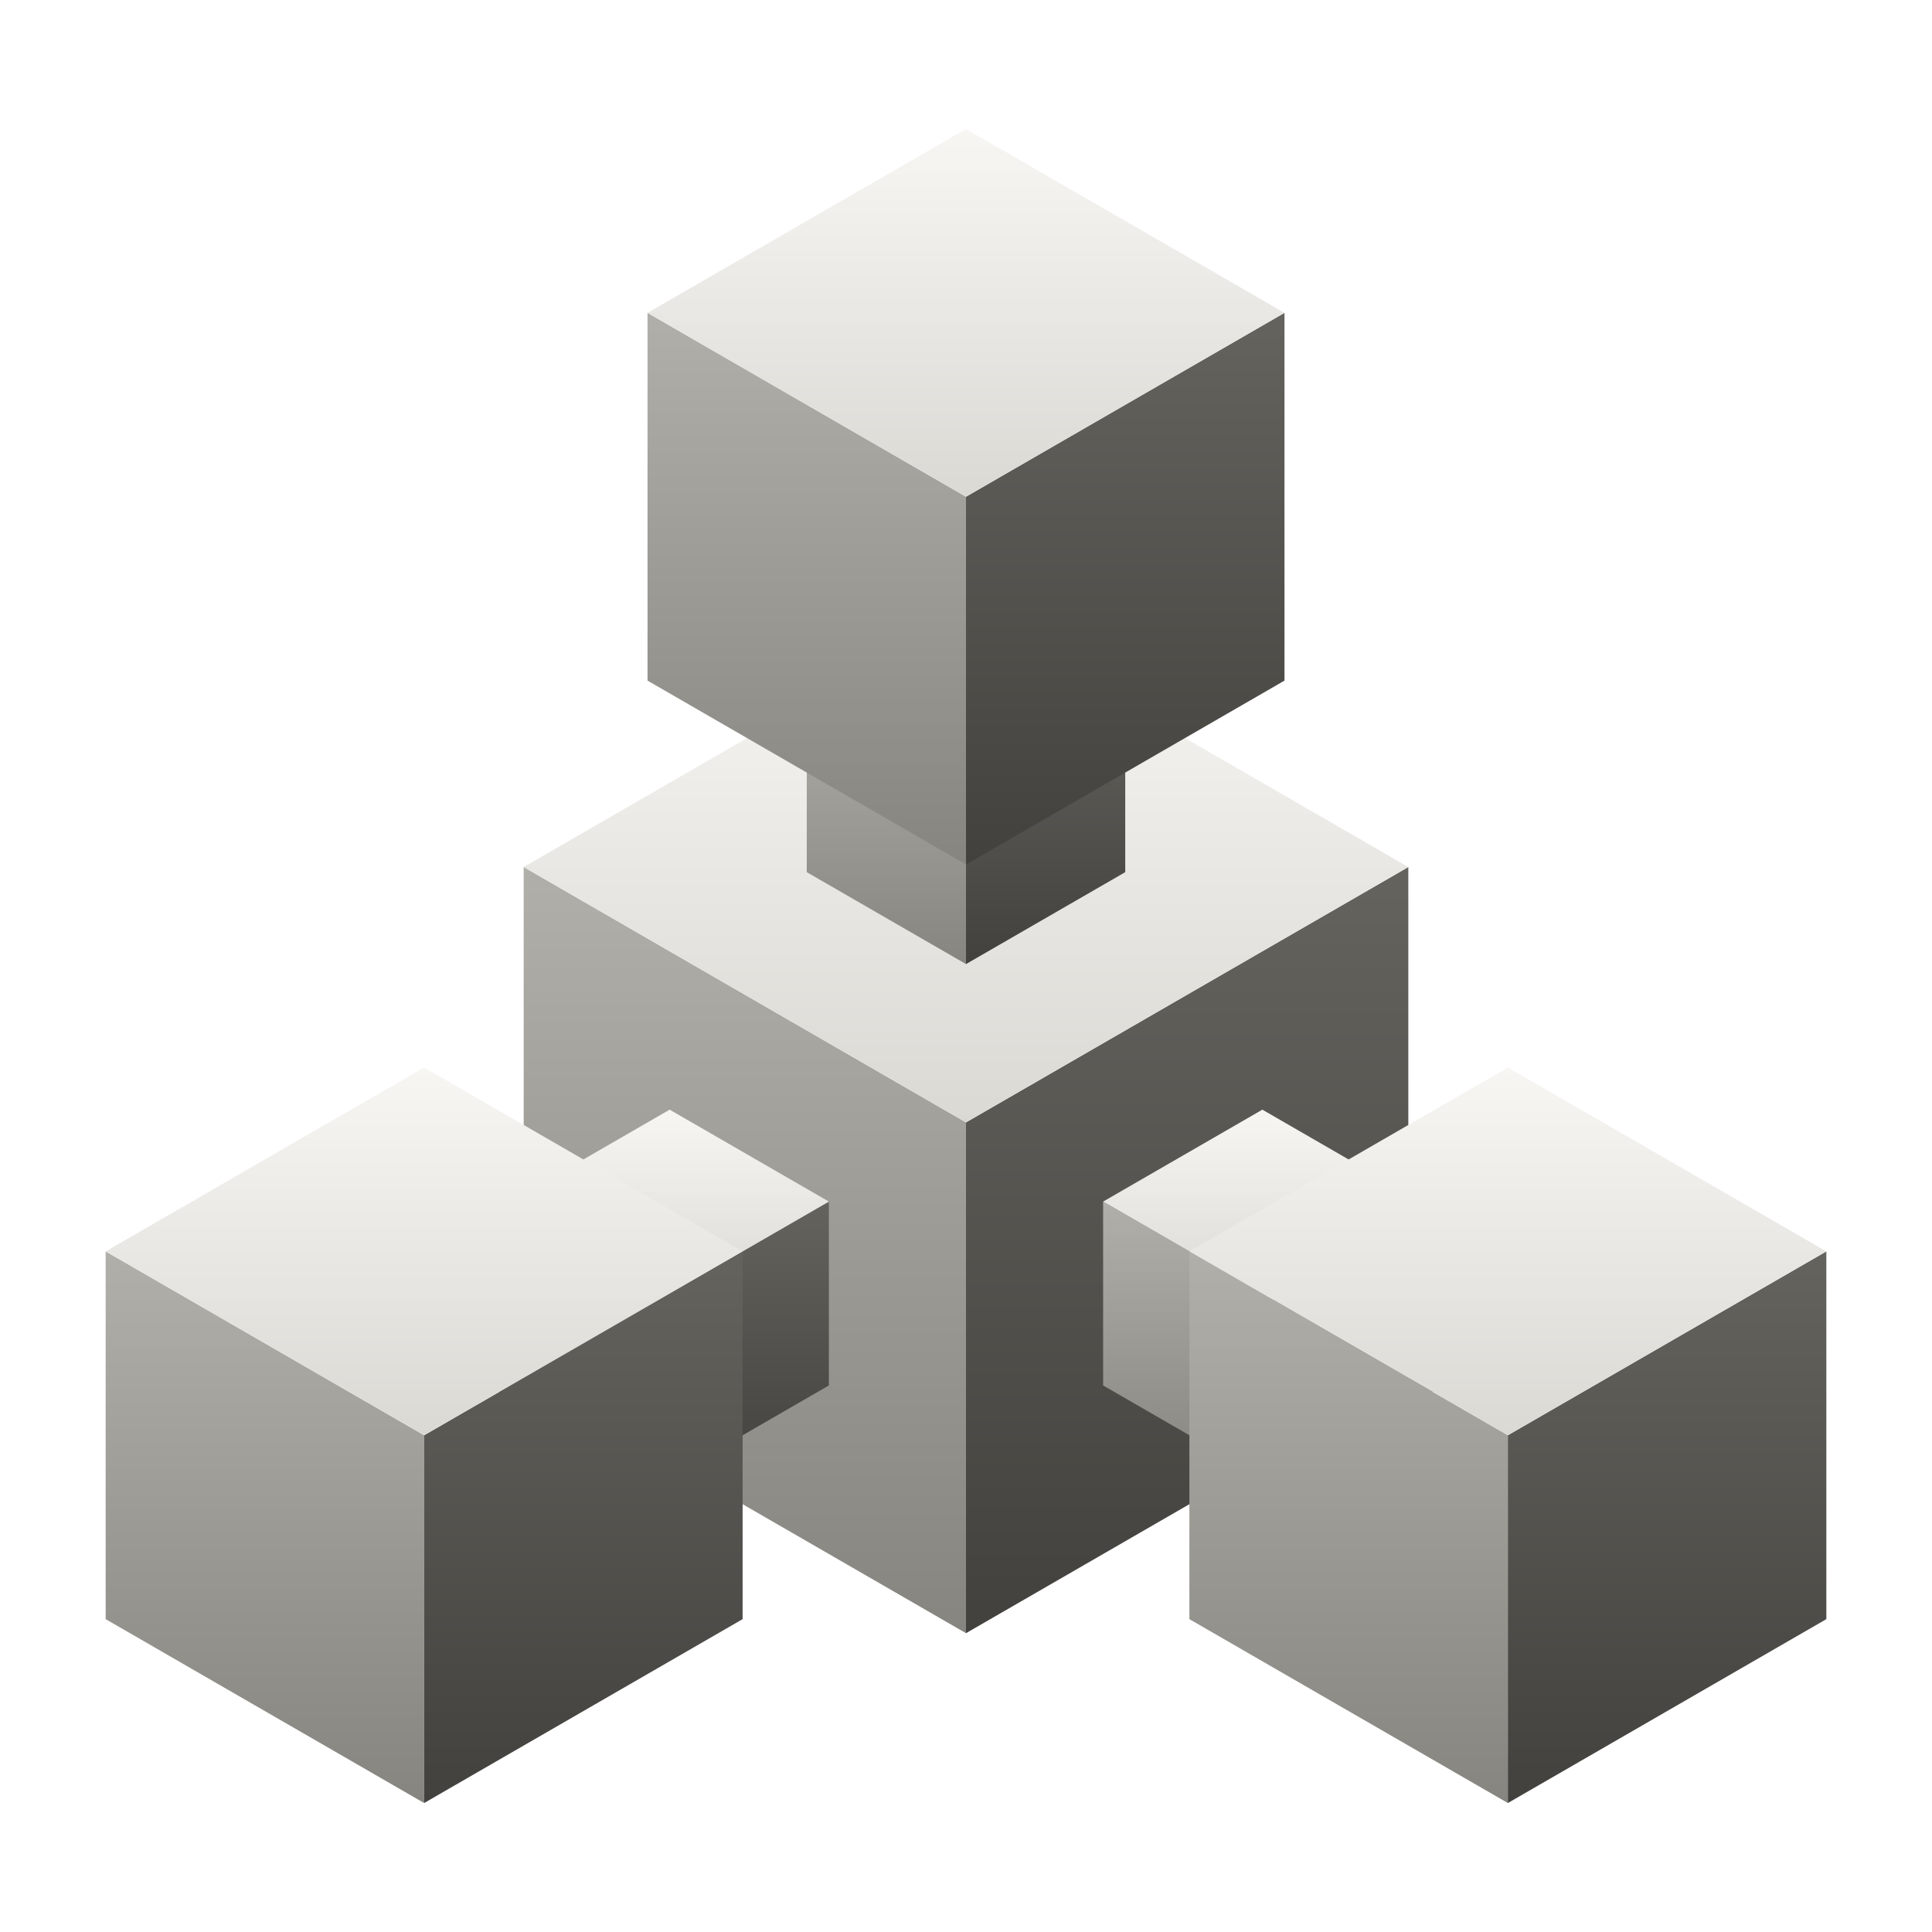
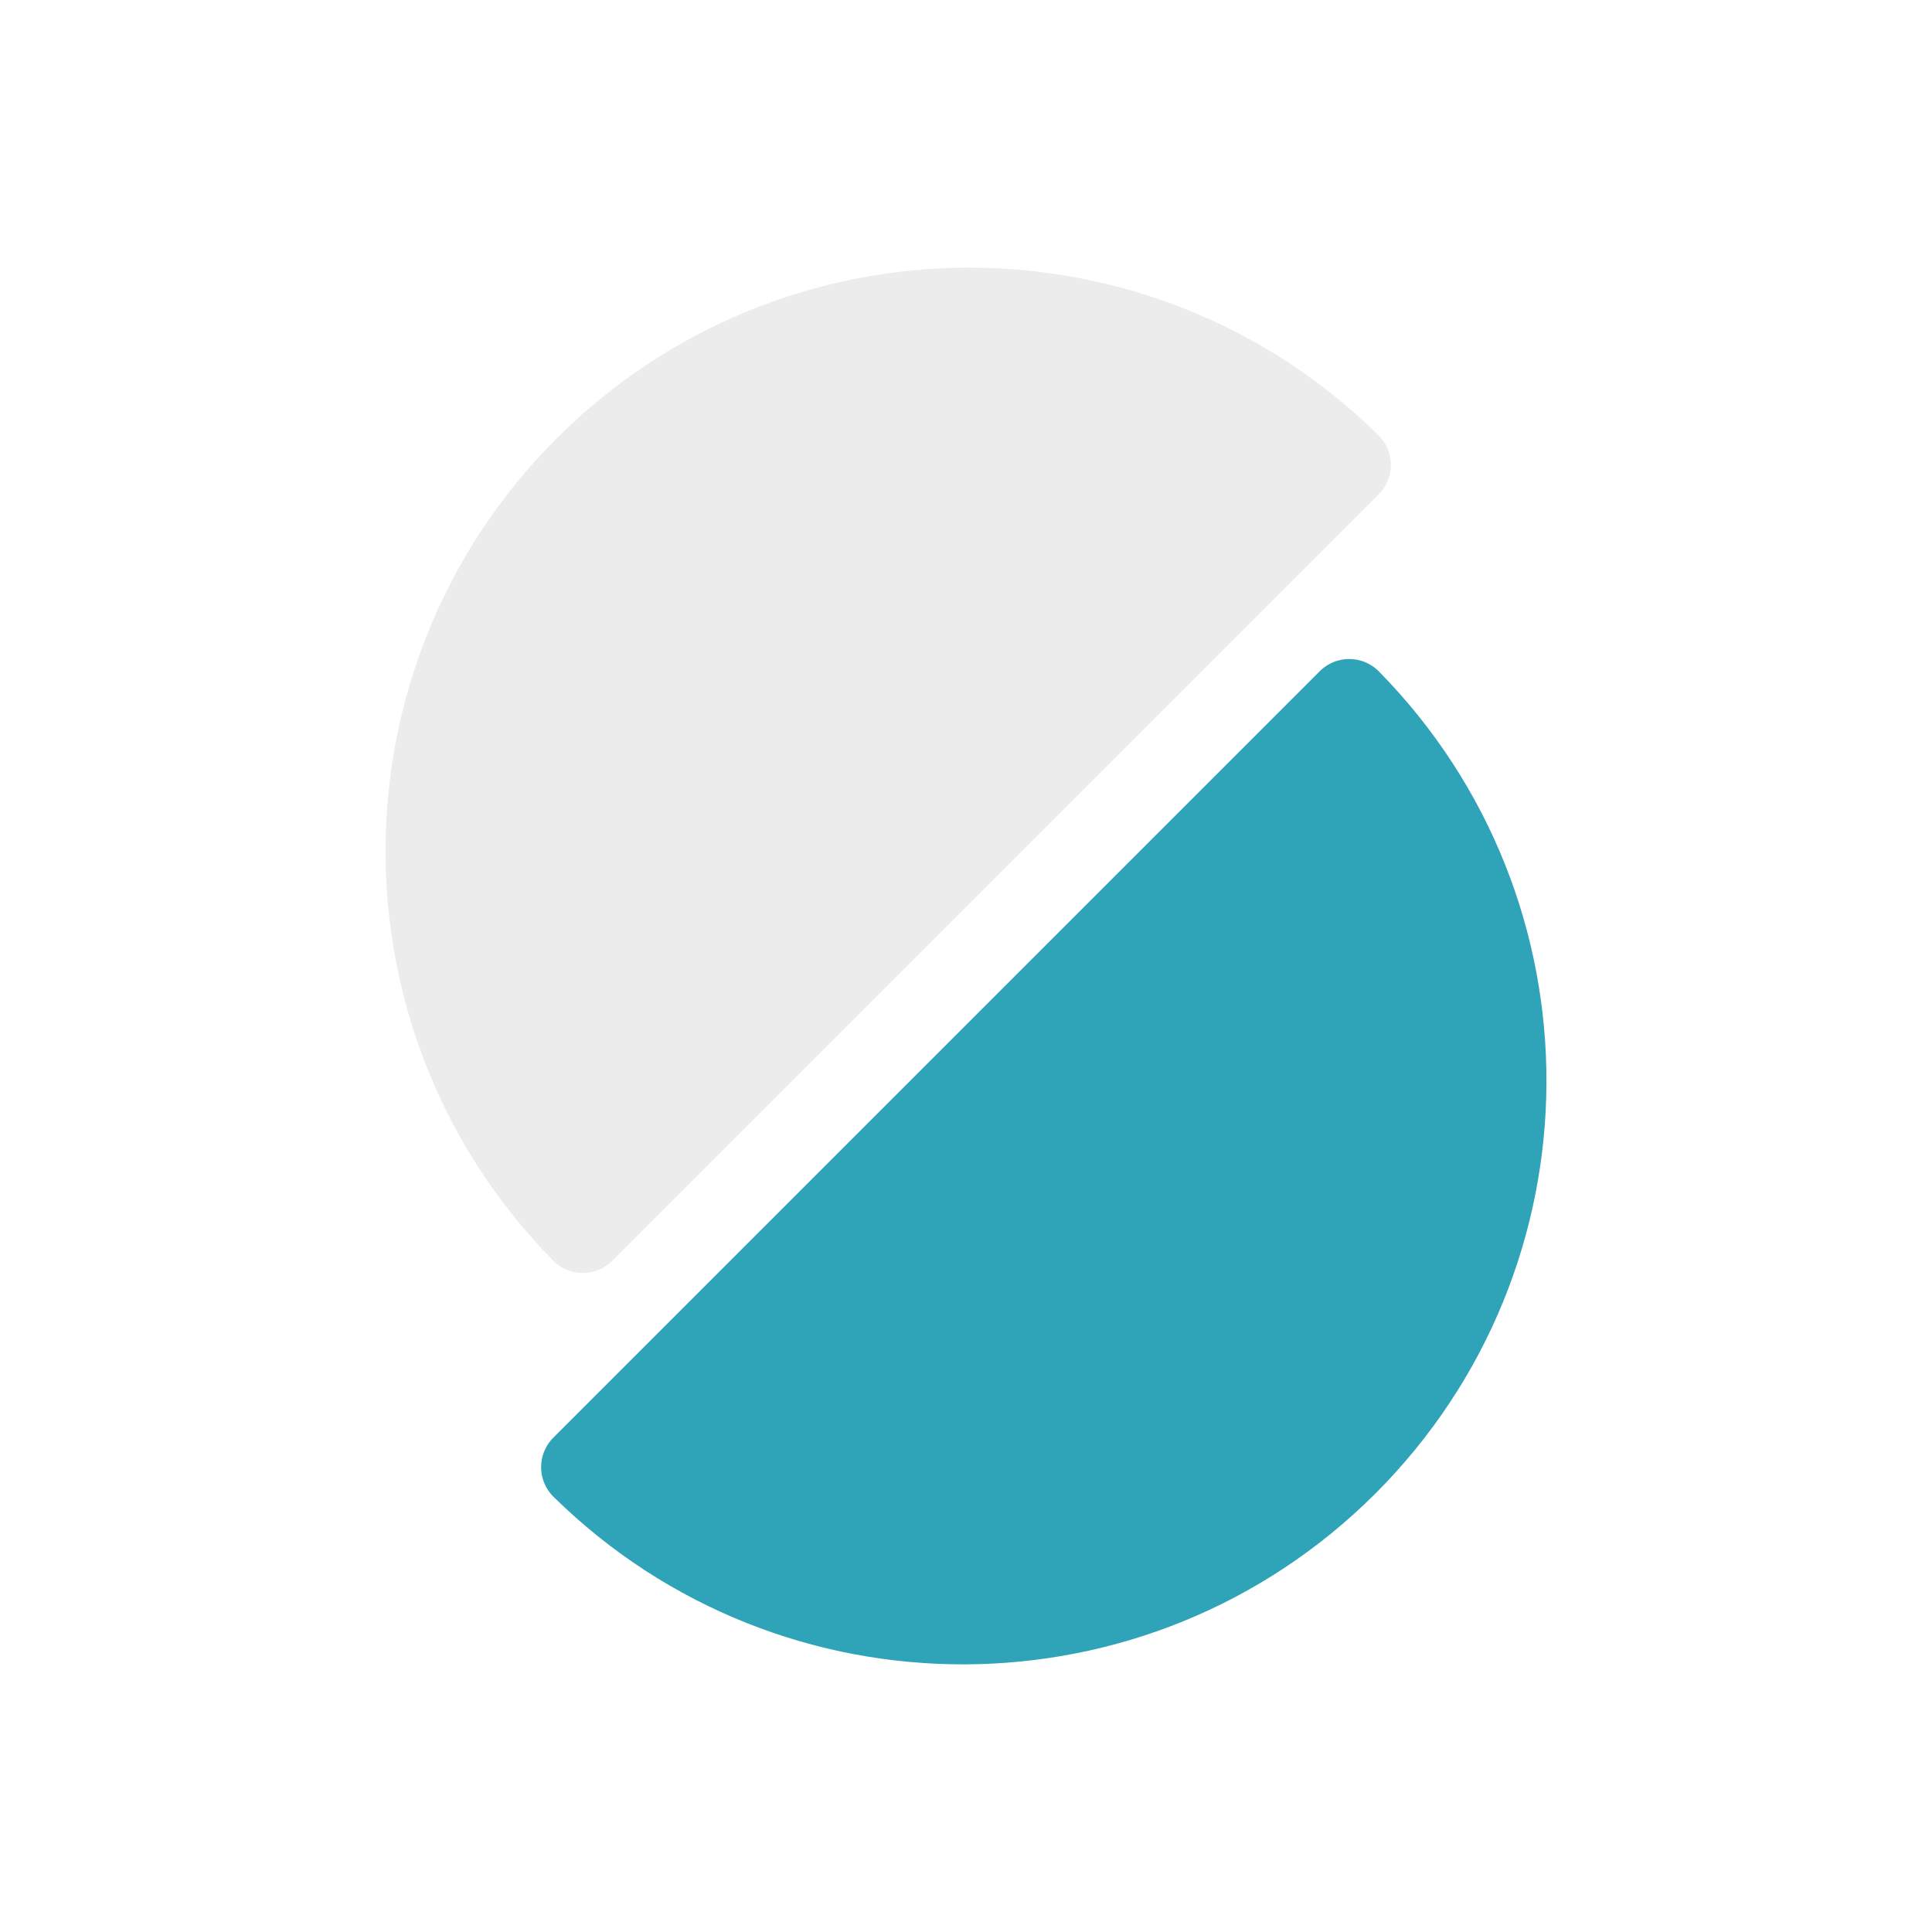
<svg xmlns="http://www.w3.org/2000/svg" viewBox="0 0 512 512" width="512" height="512">
-   <defs>
-     <linearGradient id="dtop" x1="0" y1="0" x2="0" y2="1">
-       <stop offset="0" stop-color="#F7F6F3" />
-       <stop offset="1" stop-color="#DAD9D4" />
-     </linearGradient>
-     <linearGradient id="dleft" x1="0" y1="0" x2="0" y2="1">
-       <stop offset="0" stop-color="#B0AFA9" />
-       <stop offset="1" stop-color="#86857F" />
-     </linearGradient>
-     <linearGradient id="dright" x1="0" y1="0" x2="0" y2="1">
-       <stop offset="0" stop-color="#64635E" />
-       <stop offset="1" stop-color="#42413D" />
-     </linearGradient>
-   </defs>
-   <path d="M138.78 229.77L256.00 297.45L256.00 432.81L138.78 365.13Z" fill="url(#dleft)" />
-   <path d="M373.22 229.77L256.00 297.45L256.00 432.81L373.22 365.13Z" fill="url(#dright)" />
-   <path d="M256.00 162.10L373.22 229.77L256.00 297.45L138.78 229.77Z" fill="url(#dtop)" />
-   <path d="M292.34 318.43L337.47 344.49L337.47 393.22L292.34 367.16Z" fill="url(#dleft)" />
-   <path d="M379.67 320.13L337.47 344.49L337.47 393.22L379.67 368.85Z" fill="url(#dright)" />
-   <path d="M334.54 294.07L379.67 320.13L337.47 344.49L292.34 318.43Z" fill="url(#dtop)" />
-   <path d="M132.33 320.13L174.53 344.49L174.53 393.22L132.33 368.85Z" fill="url(#dleft)" />
-   <path d="M219.66 318.43L174.53 344.49L174.53 393.22L219.66 367.16Z" fill="url(#dright)" />
-   <path d="M177.46 294.07L219.66 318.43L174.53 344.49L132.33 320.13Z" fill="url(#dtop)" />
-   <path d="M213.80 179.02L256.00 203.38L256.00 255.49L213.80 231.13Z" fill="url(#dleft)" />
-   <path d="M298.20 179.02L256.00 203.38L256.00 255.49L298.20 231.13Z" fill="url(#dright)" />
-   <path d="M256.00 154.65L298.20 179.02L256.00 203.38L213.80 179.02Z" fill="url(#dtop)" />
-   <path d="M315.20 331.63L399.60 380.36L399.60 477.82L315.20 429.09Z" fill="url(#dleft)" />
-   <path d="M484.00 331.63L399.60 380.36L399.60 477.82L484.00 429.09Z" fill="url(#dright)" />
-   <path d="M399.60 282.90L484.00 331.63L399.60 380.36L315.20 331.63Z" fill="url(#dtop)" />
-   <path d="M28.00 331.63L112.40 380.36L112.40 477.82L28.00 429.09Z" fill="url(#dleft)" />
-   <path d="M196.80 331.63L112.40 380.36L112.40 477.82L196.80 429.09Z" fill="url(#dright)" />
-   <path d="M112.40 282.90L196.80 331.63L112.40 380.36L28.00 331.63Z" fill="url(#dtop)" />
-   <path d="M171.60 82.91L256.00 131.64L256.00 229.10L171.60 180.37Z" fill="url(#dleft)" />
-   <path d="M340.40 82.91L256.00 131.64L256.00 229.10L340.40 180.37Z" fill="url(#dright)" />
-   <path d="M256.00 34.18L340.40 82.91L256.00 131.64L171.60 82.91Z" fill="url(#dtop)" />
+   <g transform="rotate(45 256.00 256.00)">
+     <path d="M233.90 90.29A143.62 143.62 0 0 0 233.90 377.52Z" fill="#edecec" stroke="#edecec" stroke-width="22.10" stroke-linejoin="round" />
+     <path d="M278.10 134.48A143.62 143.62 0 0 1 278.10 421.71Z" fill="#2fa3b8" stroke="#2fa3b8" stroke-width="22.10" stroke-linejoin="round" />
+   </g>
</svg>
